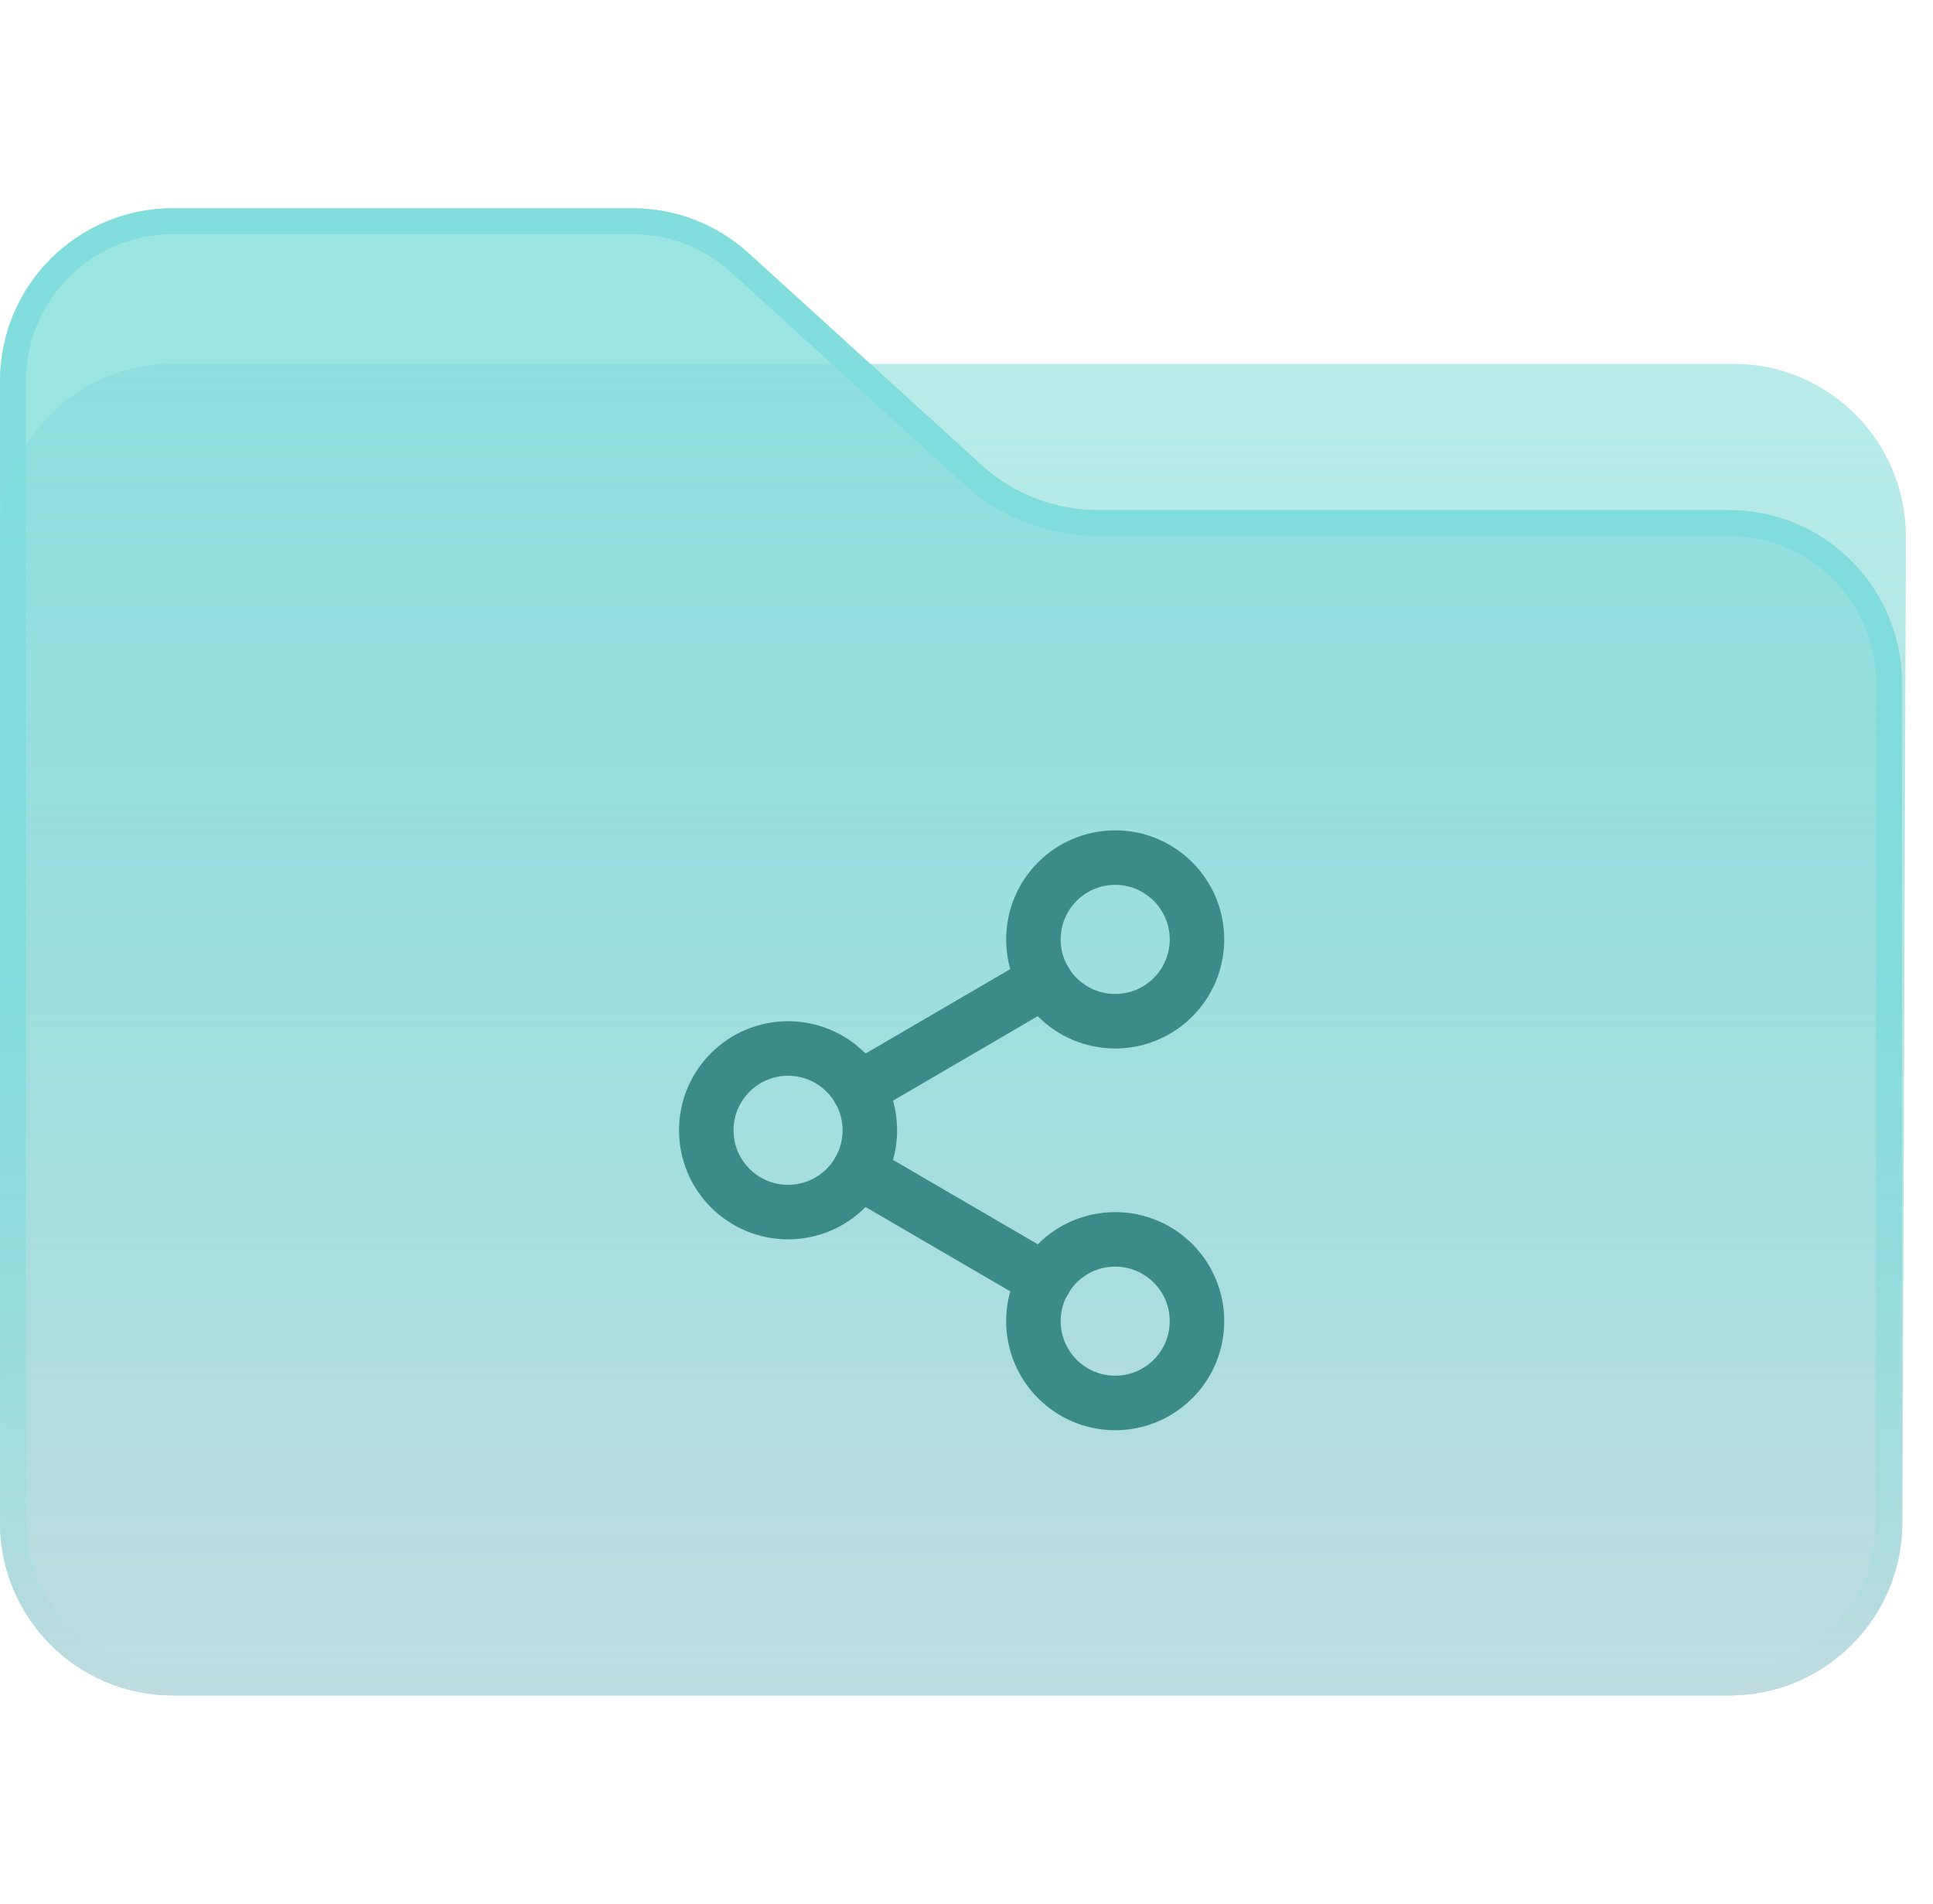
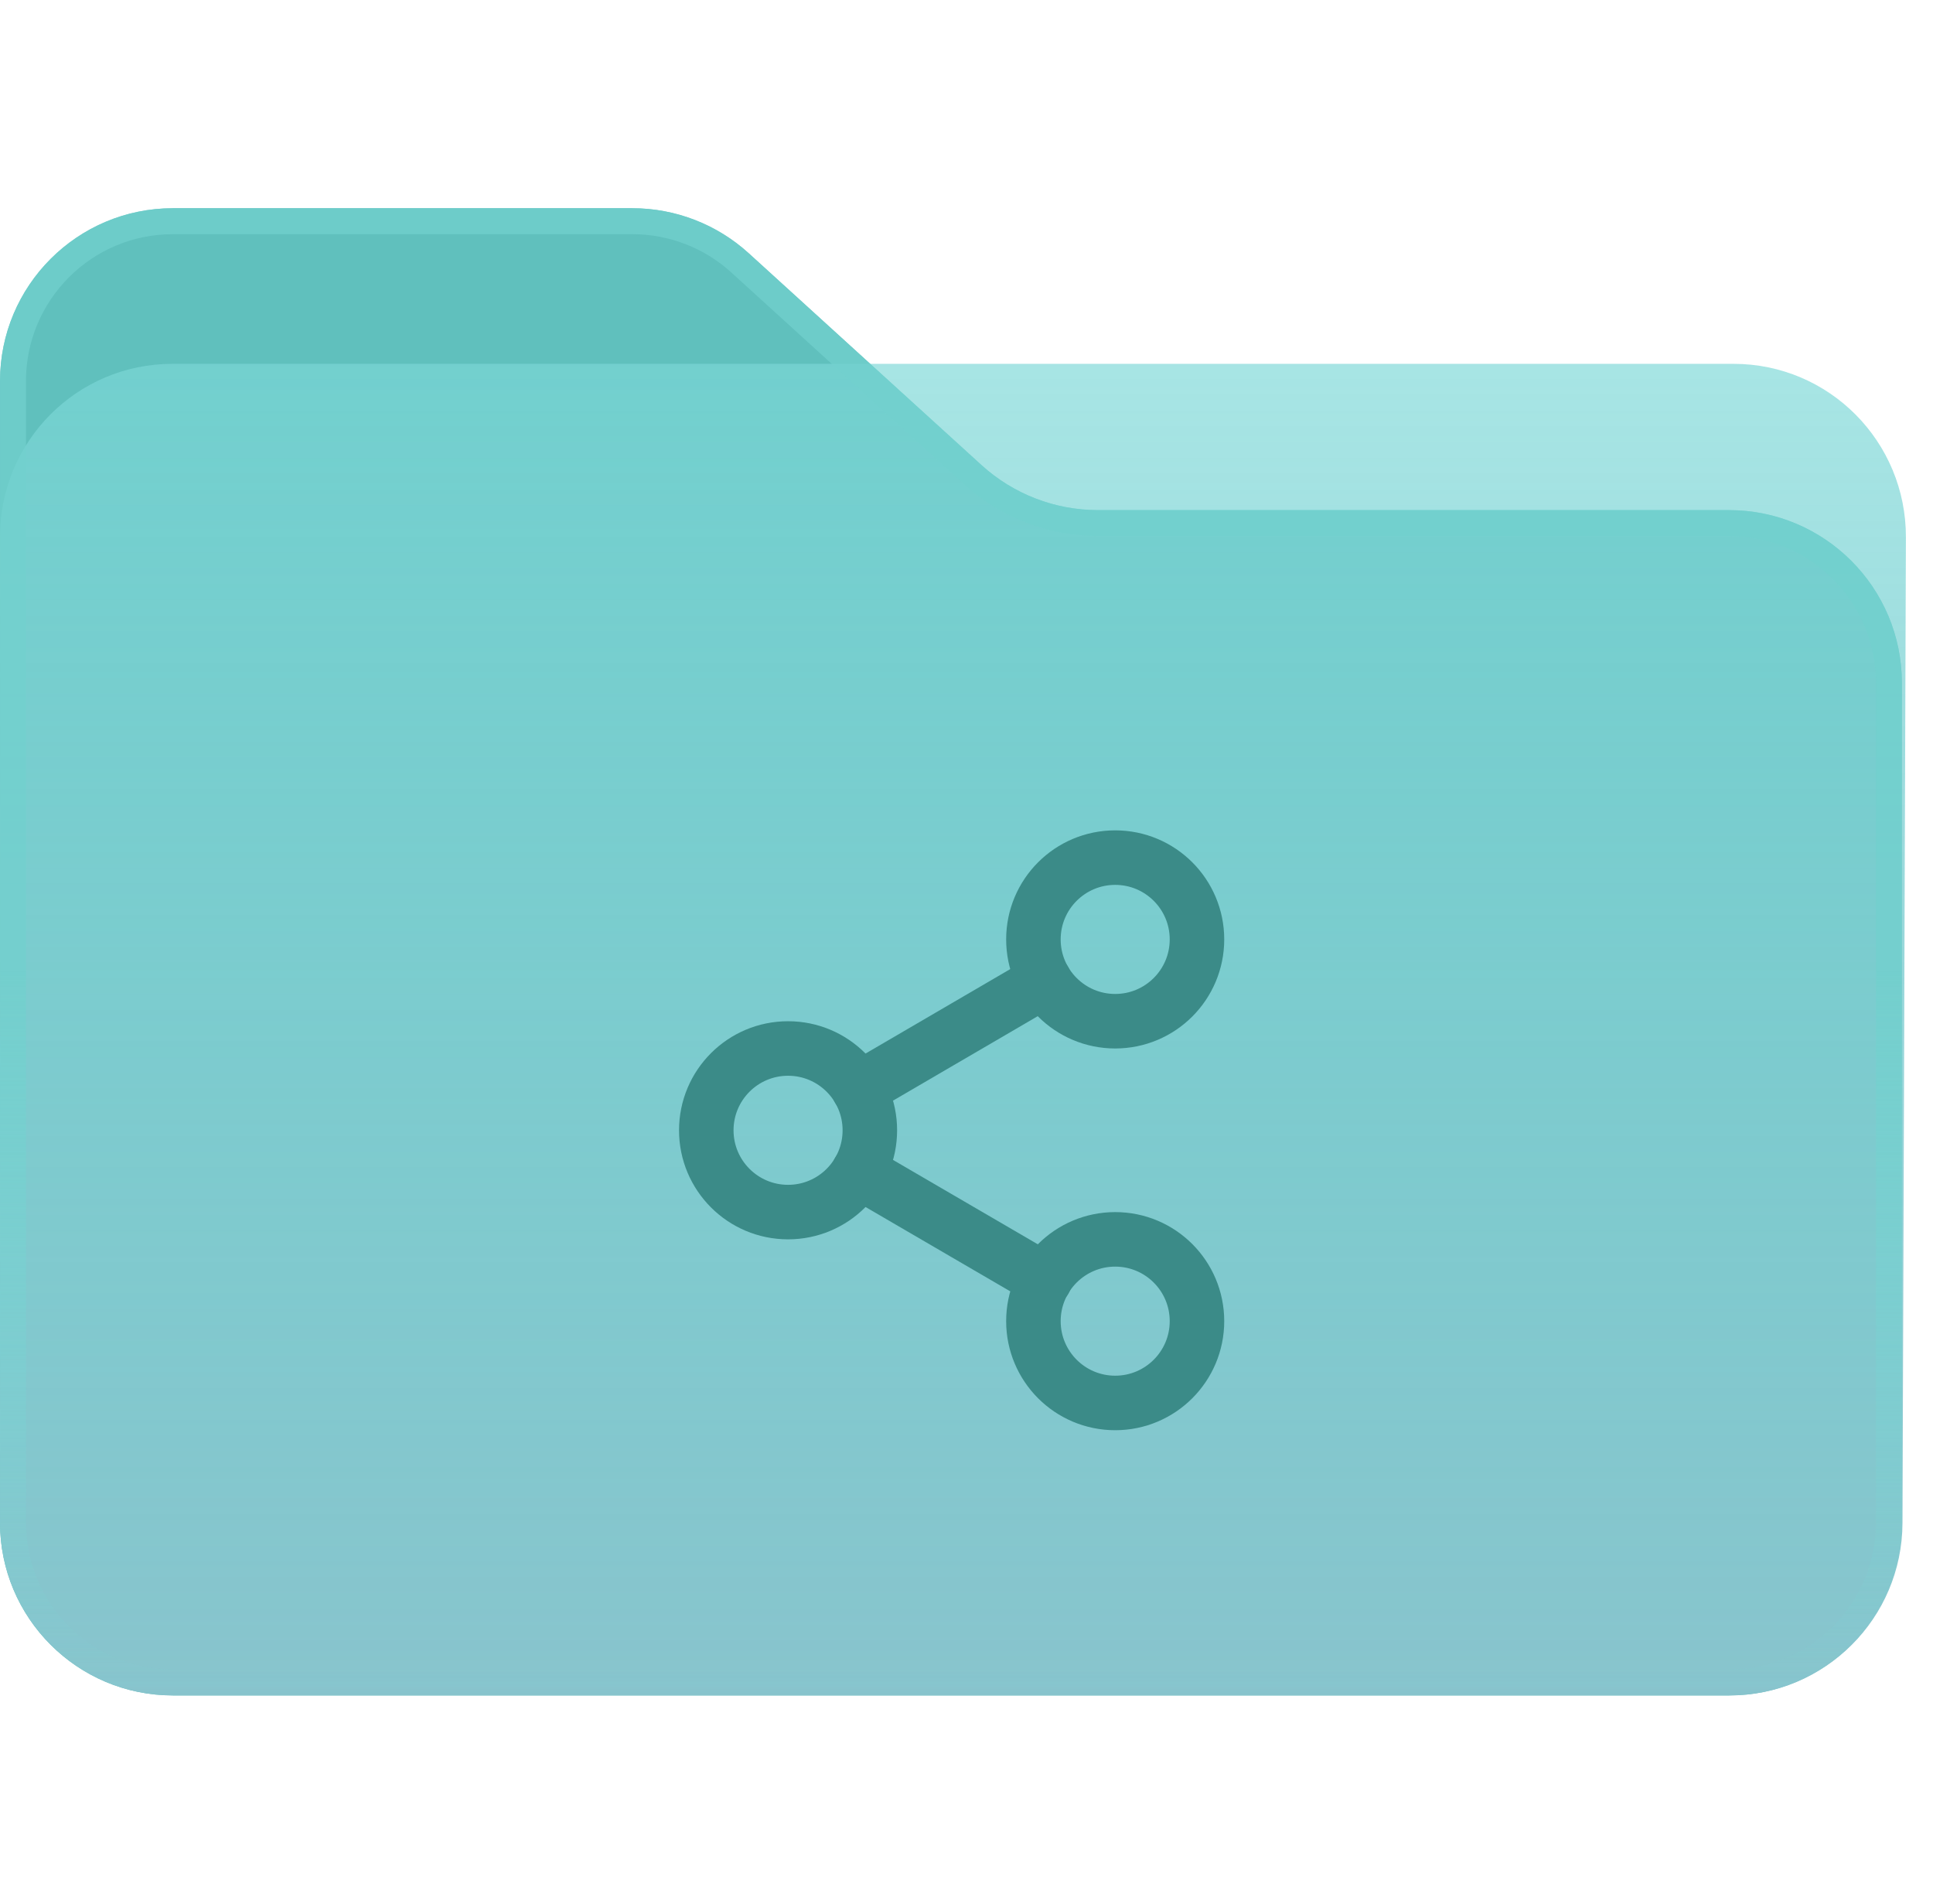
<svg xmlns="http://www.w3.org/2000/svg" width="65" height="64" viewBox="0 0 65 64" fill="none">
-   <path opacity="0.75" d="M0 12.814C0 9.603 2.603 7 5.814 7H21.264C22.711 7 24.106 7.54 25.177 8.514L33.004 15.636C34.075 16.61 35.47 17.15 36.917 17.15H58.14C61.351 17.15 63.954 19.753 63.954 22.964V51.186C63.954 54.397 61.351 57 58.14 57H5.814C2.603 57 0 54.397 0 51.186V12.814Z" fill="#79DCD9" />
-   <path d="M64.089 18.067C64.1 14.848 61.509 12.232 58.29 12.232C46.661 12.232 20.416 12.232 5.798 12.232C2.587 12.232 7.62939e-06 14.835 7.62939e-06 18.047V51.186C7.62939e-06 54.397 2.603 57 5.814 57H58.16C61.363 57 63.962 54.409 63.974 51.206L64.089 18.067Z" fill="url(#paint0_linear_2691_2715)" />
-   <path d="M5.814 7.437H21.264C22.602 7.437 23.893 7.935 24.883 8.836L32.71 15.958C33.861 17.005 35.362 17.586 36.917 17.586H58.14C61.11 17.586 63.518 19.994 63.518 22.964V51.187C63.518 54.156 61.11 56.563 58.14 56.563H5.814C2.844 56.563 0.437 54.156 0.437 51.187V12.813C0.437 9.844 2.844 7.437 5.814 7.437Z" stroke="url(#paint1_linear_2691_2715)" stroke-width="0.872" />
+   <path opacity="0.75" d="M0 12.814C0 9.603 2.603 7 5.814 7H21.264C22.711 7 24.106 7.54 25.177 8.514L33.004 15.636C34.075 16.61 35.47 17.15 36.917 17.15H58.14C61.351 17.15 63.954 19.753 63.954 22.964V51.186C63.954 54.397 61.351 57 58.14 57H5.814C2.603 57 0 54.397 0 51.186V12.814Z" fill="#2BABA7" />
+   <path d="M64.089 18.067C64.1 14.848 61.509 12.232 58.29 12.232C46.661 12.232 20.416 12.232 5.798 12.232C2.587 12.232 -2.28882e-05 14.835 -2.28882e-05 18.047V51.186C-2.28882e-05 54.397 2.603 57 5.814 57H58.16C61.363 57 63.962 54.409 63.974 51.206L64.089 18.067Z" fill="url(#paint0_linear_2726_1962)" />
+   <path d="M5.814 7.437H21.264C22.603 7.437 23.893 7.935 24.883 8.836L32.71 15.958C33.861 17.005 35.362 17.586 36.917 17.586H58.14C61.11 17.586 63.518 19.994 63.518 22.964V51.187C63.518 54.156 61.11 56.563 58.14 56.563H5.814C2.844 56.563 0.437 54.156 0.437 51.187V12.813C0.437 9.844 2.844 7.437 5.814 7.437Z" stroke="url(#paint1_linear_2726_1962)" stroke-width="0.872" />
  <path d="M37.5 34.333C39.019 34.333 40.25 33.102 40.25 31.583C40.25 30.064 39.019 28.833 37.5 28.833C35.981 28.833 34.75 30.064 34.75 31.583C34.75 33.102 35.981 34.333 37.5 34.333Z" stroke="#3B8B88" stroke-width="1.833" stroke-linecap="round" stroke-linejoin="round" />
  <path d="M26.5 40.75C28.019 40.75 29.25 39.519 29.25 38C29.25 36.481 28.019 35.25 26.5 35.25C24.981 35.25 23.75 36.481 23.75 38C23.75 39.519 24.981 40.75 26.5 40.75Z" stroke="#3B8B88" stroke-width="1.833" stroke-linecap="round" stroke-linejoin="round" />
  <path d="M37.5 47.167C39.019 47.167 40.25 45.935 40.25 44.417C40.25 42.898 39.019 41.667 37.5 41.667C35.981 41.667 34.75 42.898 34.75 44.417C34.75 45.935 35.981 47.167 37.5 47.167Z" stroke="#3B8B88" stroke-width="1.833" stroke-linecap="round" stroke-linejoin="round" />
  <path d="M28.874 39.384L35.135 43.032" stroke="#3B8B88" stroke-width="1.833" stroke-linecap="round" stroke-linejoin="round" />
  <path d="M35.126 32.968L28.874 36.616" stroke="#3B8B88" stroke-width="1.833" stroke-linecap="round" stroke-linejoin="round" />
  <defs>
-     <linearGradient id="paint0_linear_2691_2715" x1="24.868" y1="2.935" x2="24.868" y2="57" gradientUnits="userSpaceOnUse">
-       <stop stop-color="#79DCD9" stop-opacity="0.5" />
-       <stop offset="1" stop-color="#BFDCE1" />
+     <linearGradient id="paint0_linear_2726_1962" x1="24.867" y1="2.935" x2="24.867" y2="57" gradientUnits="userSpaceOnUse">
+       <stop stop-color="#79DCD9" stop-opacity="0.6" />
+       <stop offset="1" stop-color="#88C4CD" />
    </linearGradient>
-     <linearGradient id="paint1_linear_2691_2715" x1="31.977" y1="32.581" x2="31.977" y2="57" gradientUnits="userSpaceOnUse">
-       <stop stop-color="#79DCD9" stop-opacity="0.75" />
+     <linearGradient id="paint1_linear_2726_1962" x1="31.977" y1="32.581" x2="31.977" y2="57" gradientUnits="userSpaceOnUse">
+       <stop stop-color="#71D0CD" stop-opacity="0.75" />
      <stop offset="1" stop-color="#79DCD9" stop-opacity="0" />
    </linearGradient>
  </defs>
</svg>
